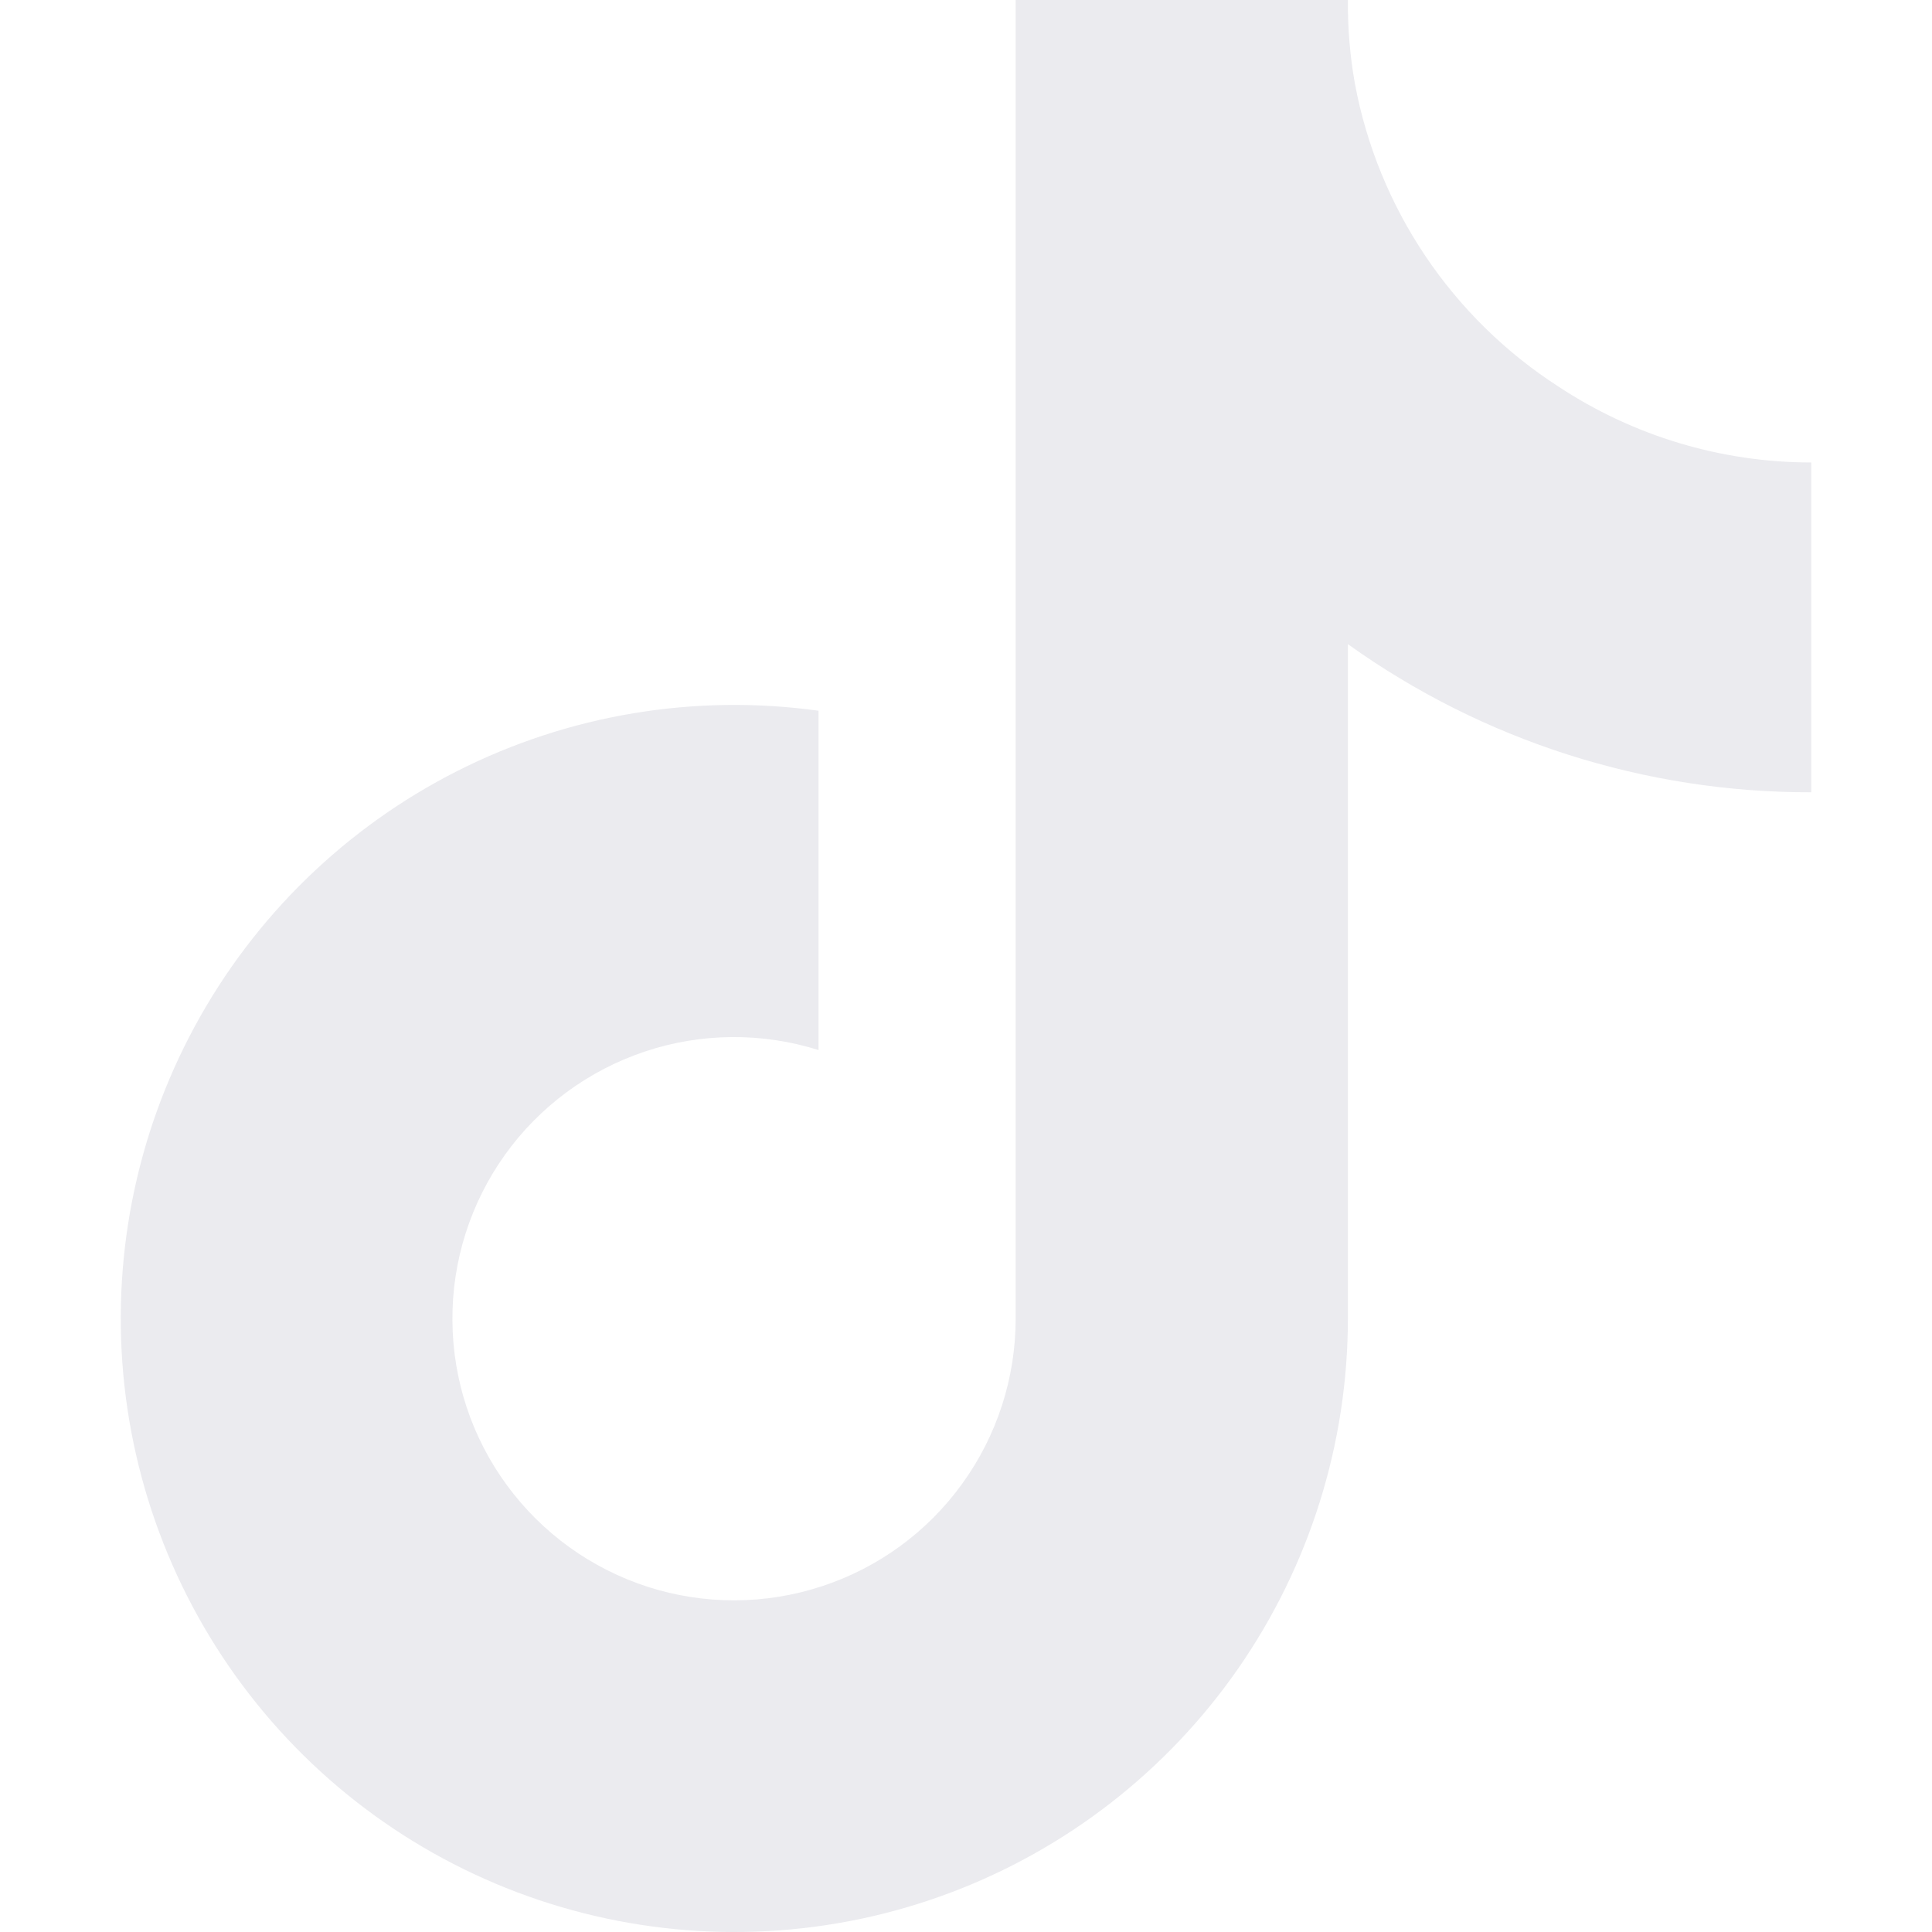
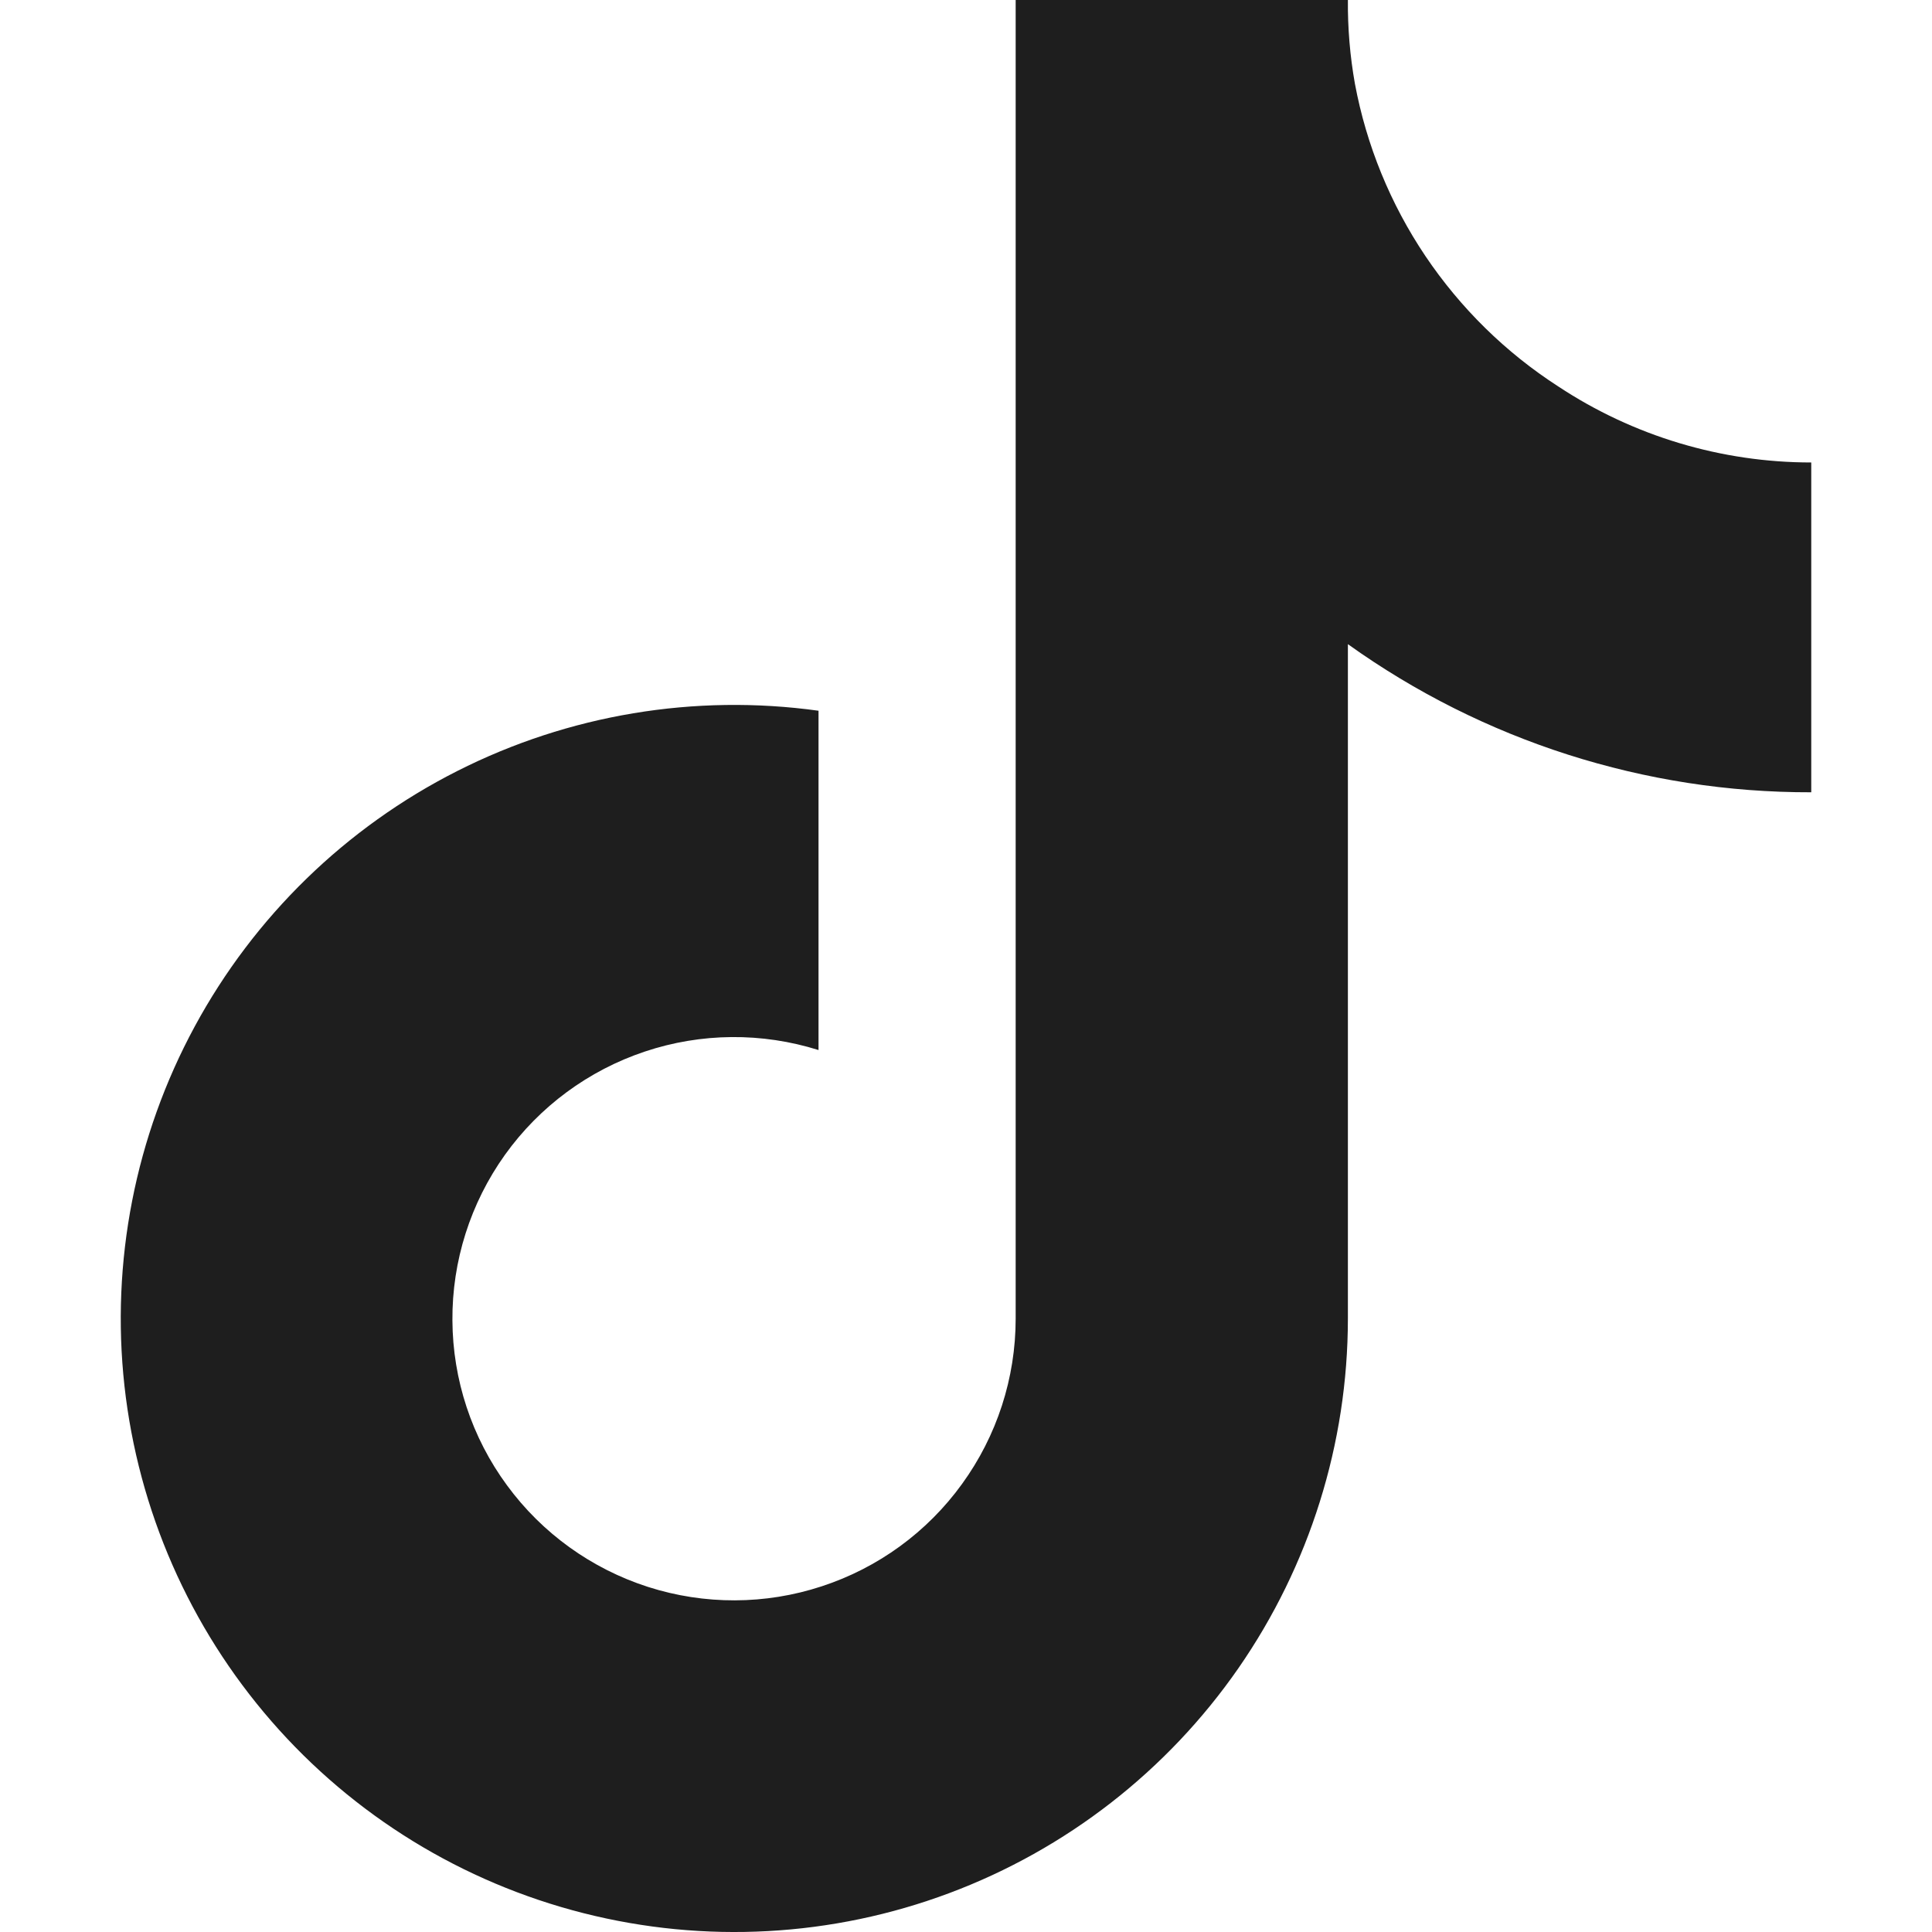
- <svg xmlns="http://www.w3.org/2000/svg" width="24" height="24" viewBox="0 0 24 24" fill="#ebebef">
+ <svg xmlns="http://www.w3.org/2000/svg" width="24" height="24" viewBox="0 0 24 24" fill="#1e1e1e">
  <path d="M22.5 9.842C20.436 9.847 18.422 9.203 16.744 8.002V16.381C16.743 17.933 16.268 19.448 15.384 20.723C14.499 21.998 13.246 22.973 11.792 23.517C10.339 24.061 8.754 24.148 7.249 23.766C5.745 23.385 4.392 22.554 3.373 21.383C2.354 20.212 1.717 18.759 1.546 17.216C1.376 15.674 1.68 14.116 2.419 12.751C3.158 11.386 4.295 10.279 5.68 9.578C7.065 8.877 8.631 8.616 10.168 8.829V13.044C9.465 12.823 8.709 12.829 8.01 13.063C7.31 13.297 6.703 13.745 6.273 14.345C5.844 14.945 5.615 15.665 5.62 16.402C5.624 17.14 5.861 17.857 6.298 18.451C6.734 19.046 7.347 19.487 8.049 19.713C8.751 19.938 9.507 19.936 10.207 19.706C10.908 19.477 11.519 19.032 11.951 18.434C12.384 17.837 12.617 17.119 12.617 16.381V0H16.744C16.741 0.348 16.77 0.696 16.831 1.039V1.039C16.974 1.805 17.272 2.534 17.707 3.181C18.142 3.827 18.703 4.379 19.358 4.801C20.29 5.417 21.383 5.745 22.5 5.745V9.842Z" />
</svg>
